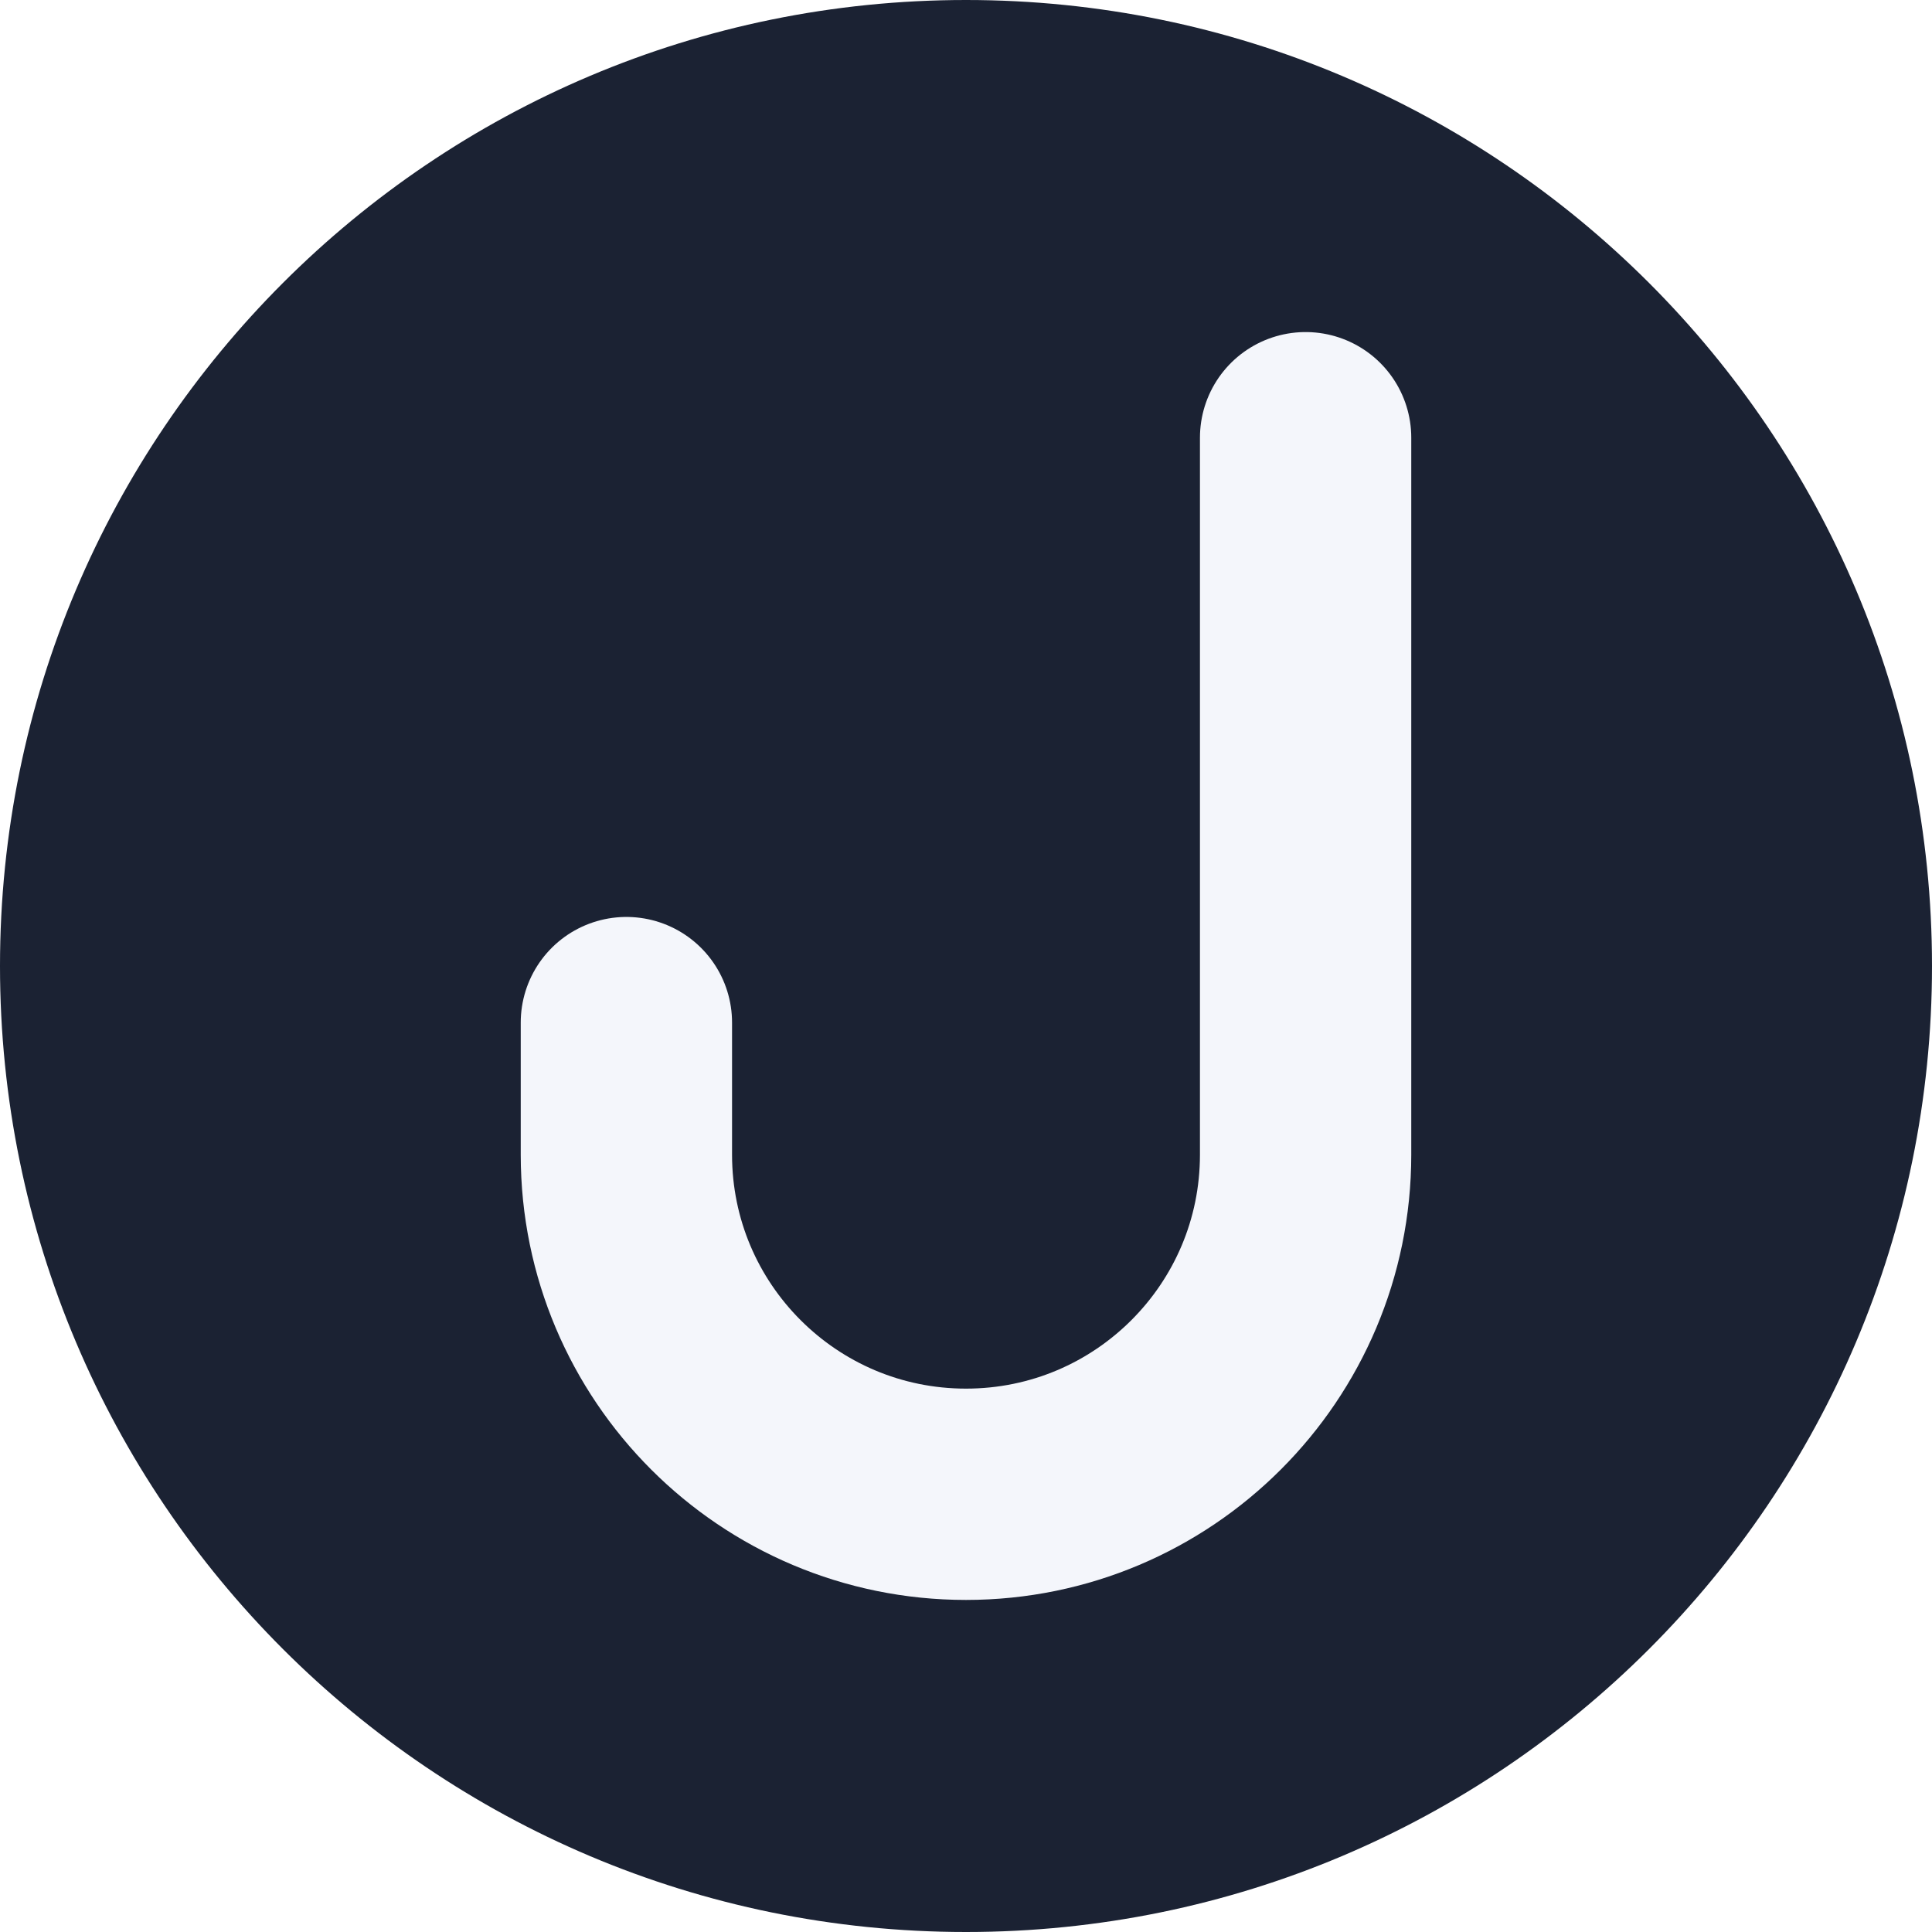
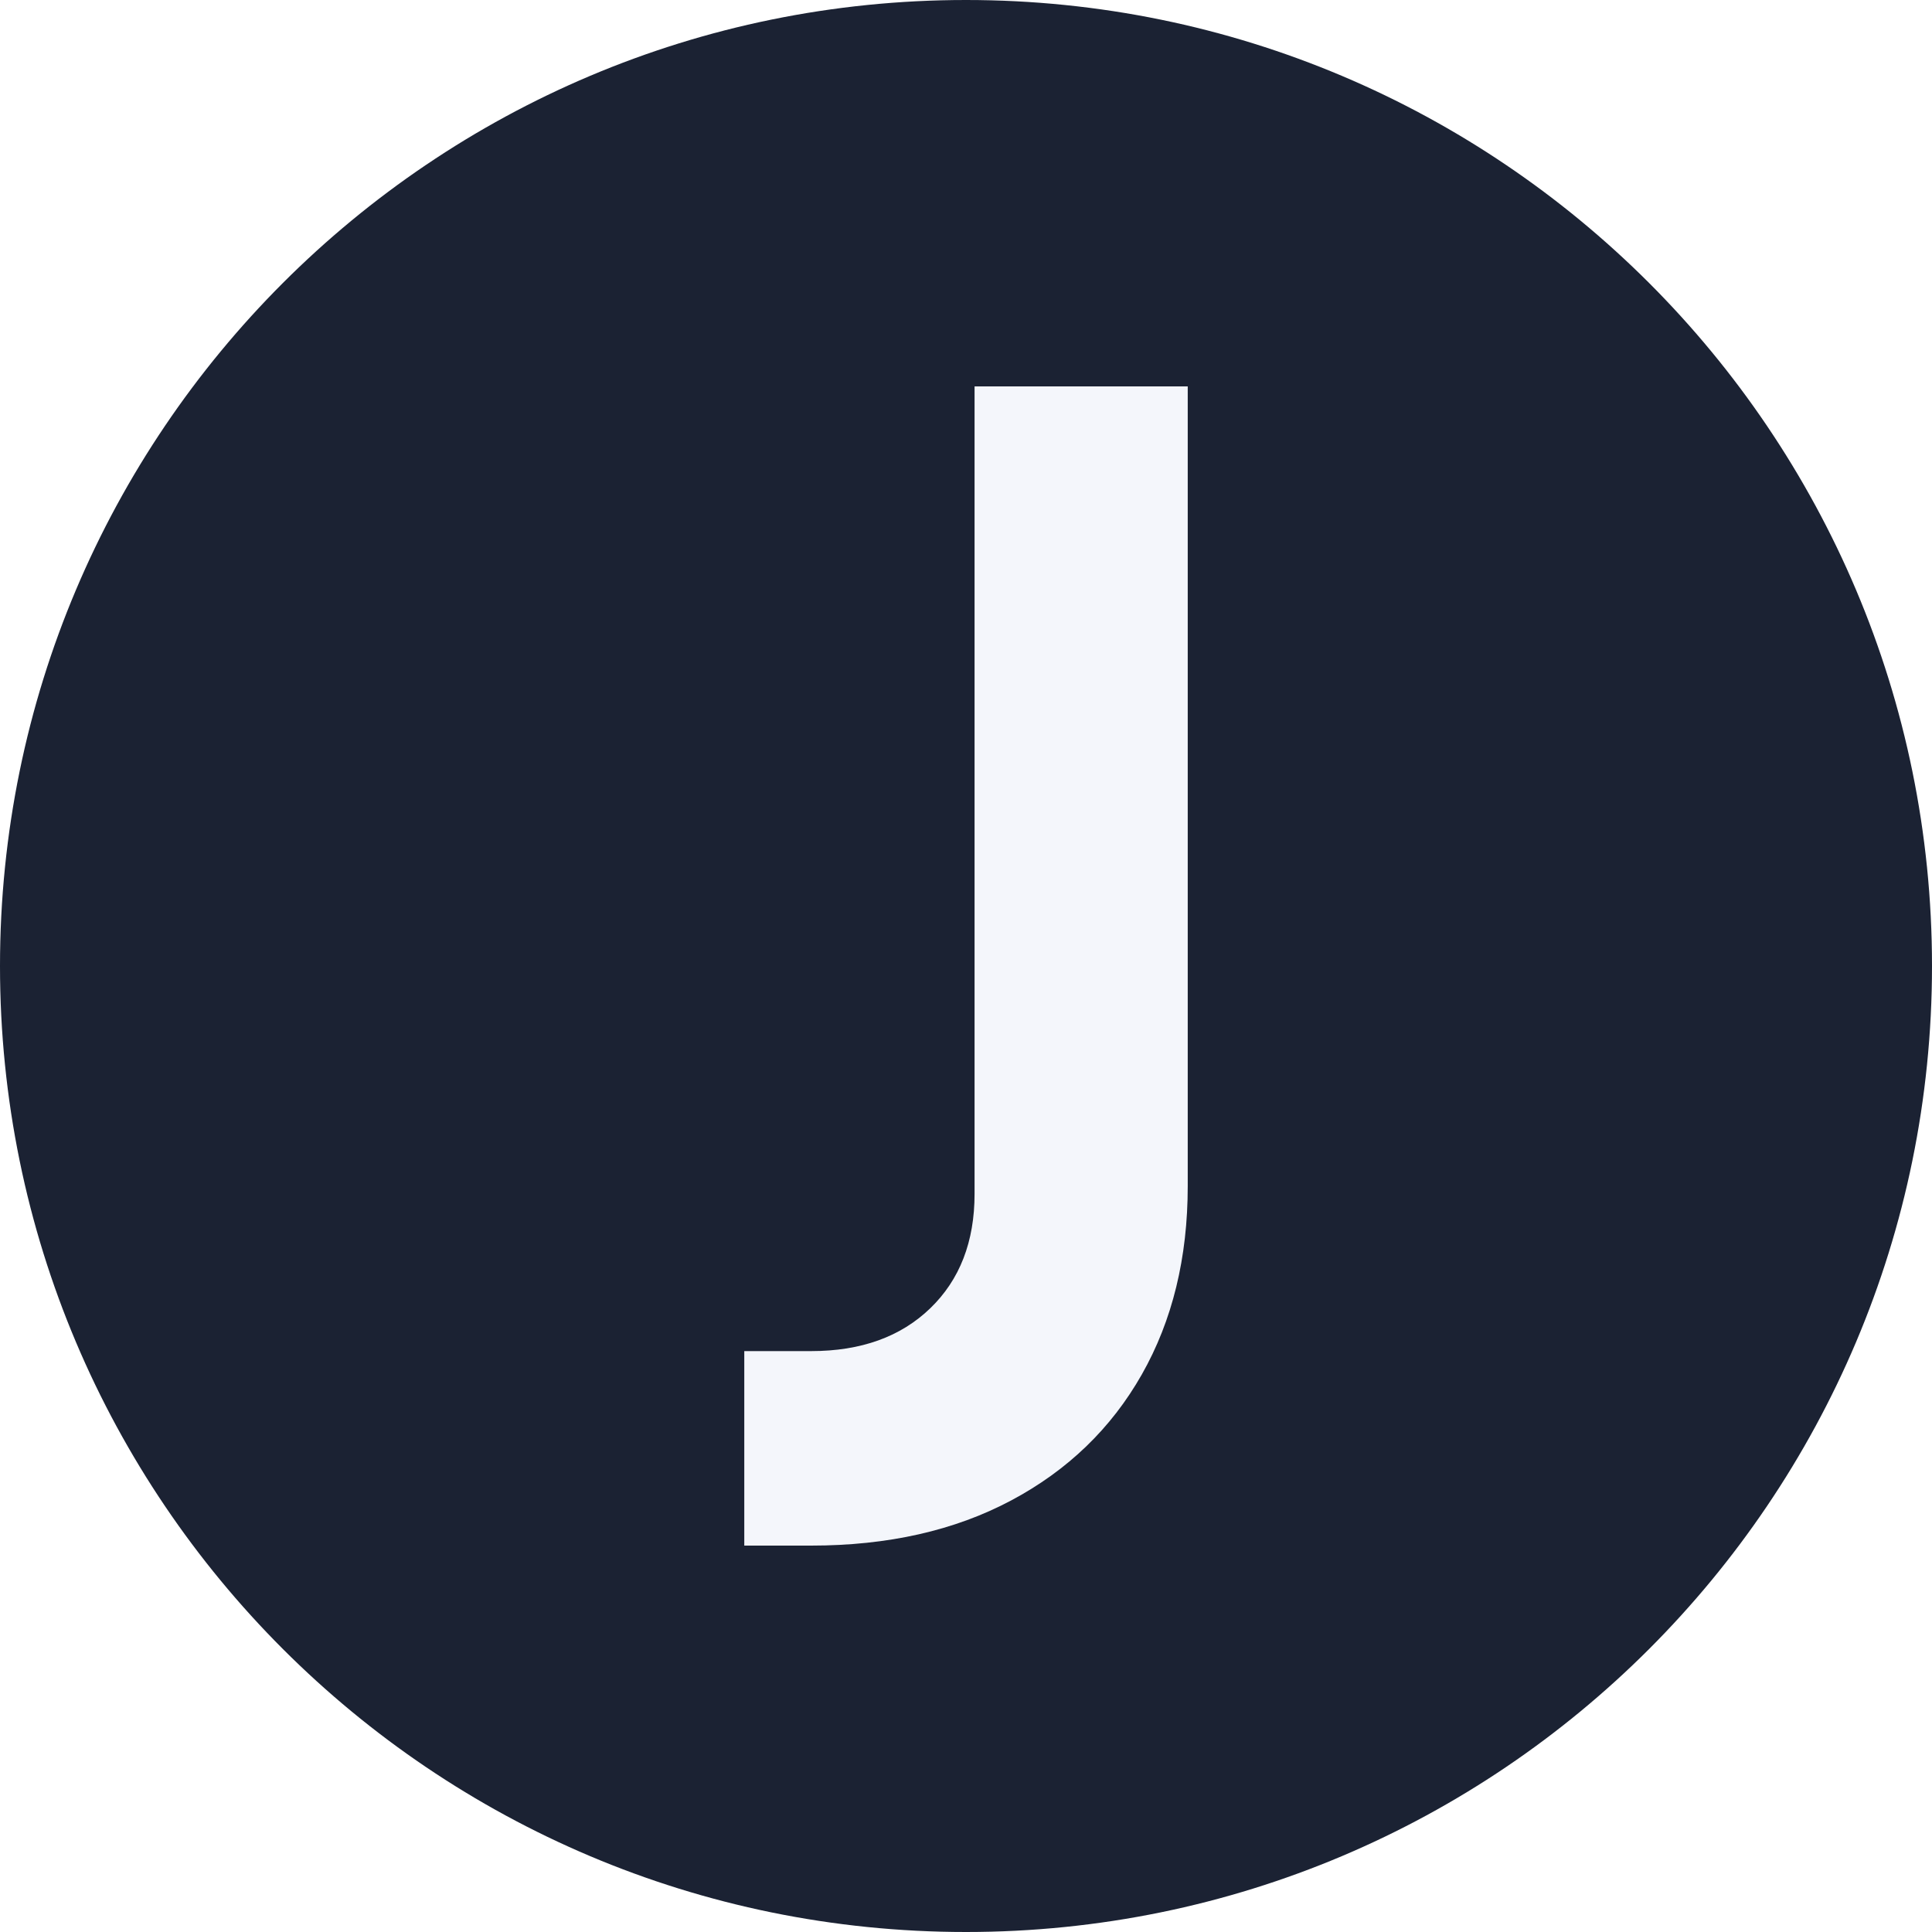
<svg xmlns="http://www.w3.org/2000/svg" viewBox="0 0 512 512">
  <circle cx="256" cy="256" r="256" fill="#1b2233" />
-   <path d="M346 116V306A90 90 0 0 1 166 306V271" fill="none" stroke="#f4f6fb" stroke-width="56" stroke-linecap="round" />
+   <path fill="#f4f6fb" transform="translate(181.16 409.60) scale(0.41235 -0.41235)" d="M39 0V125H82Q130 125 158.5 152.5Q187 180 187 226V745H324V231Q324 162 294.5 110.0Q265 58 210.5 29.0Q156 0 82 0Z" />
</svg>
